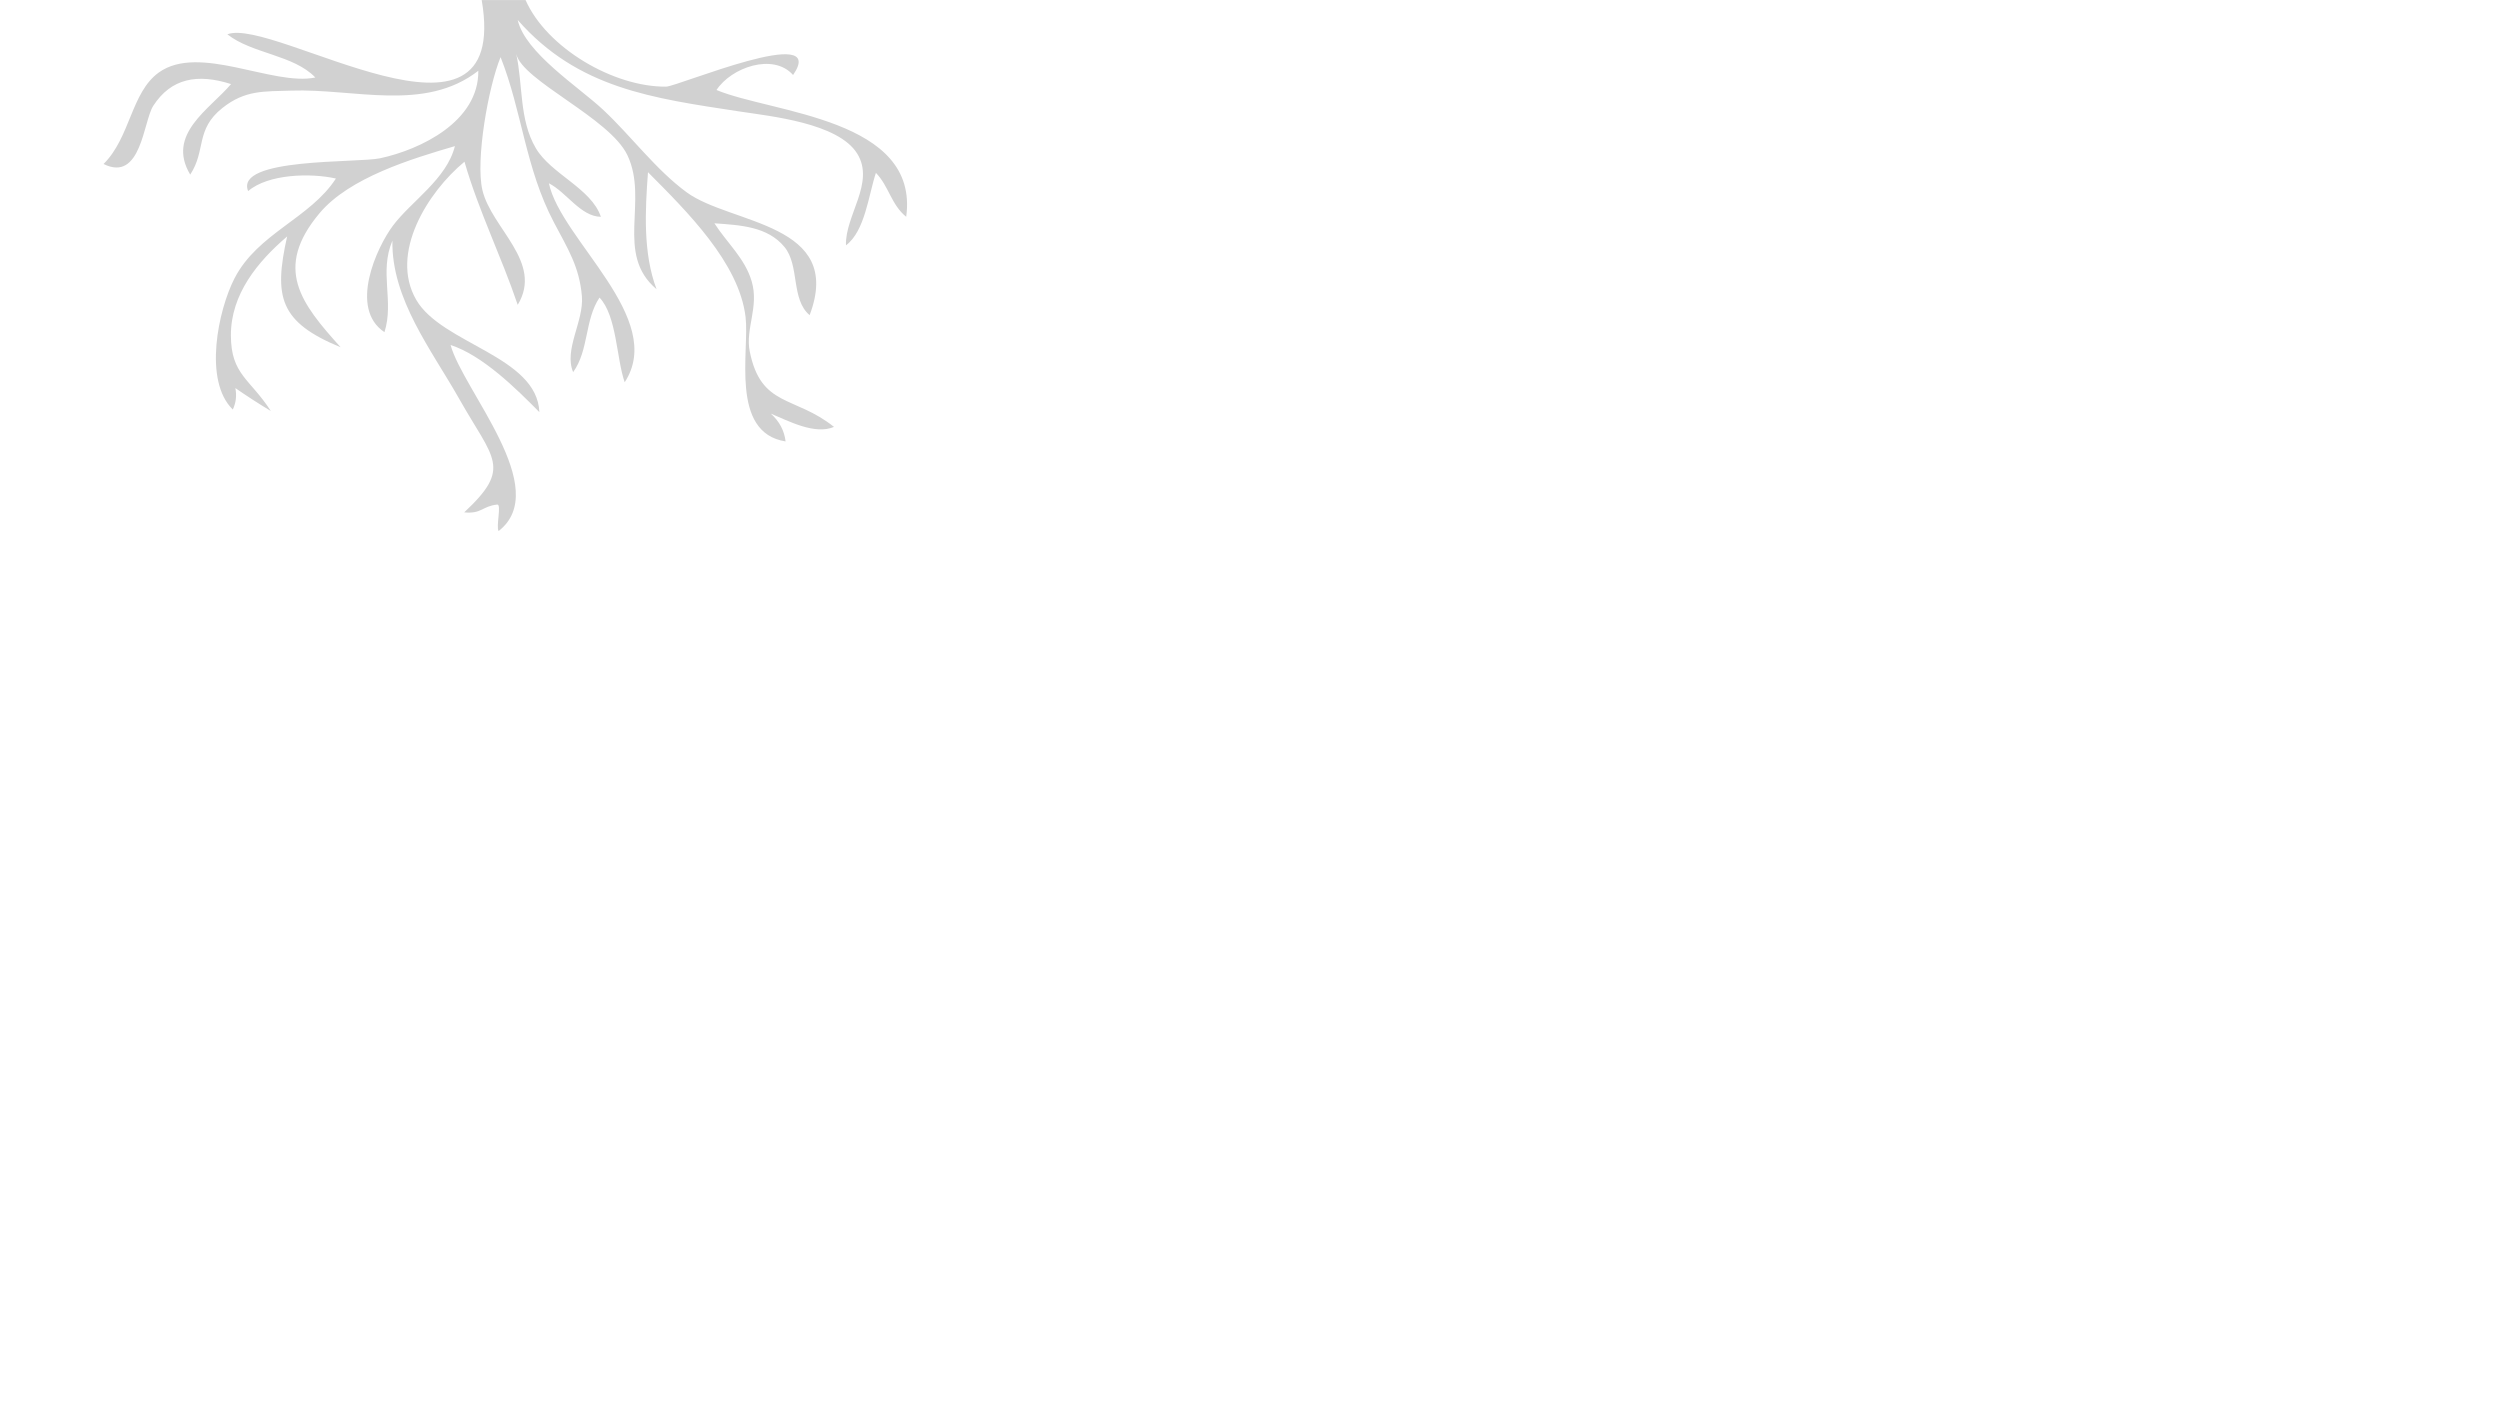
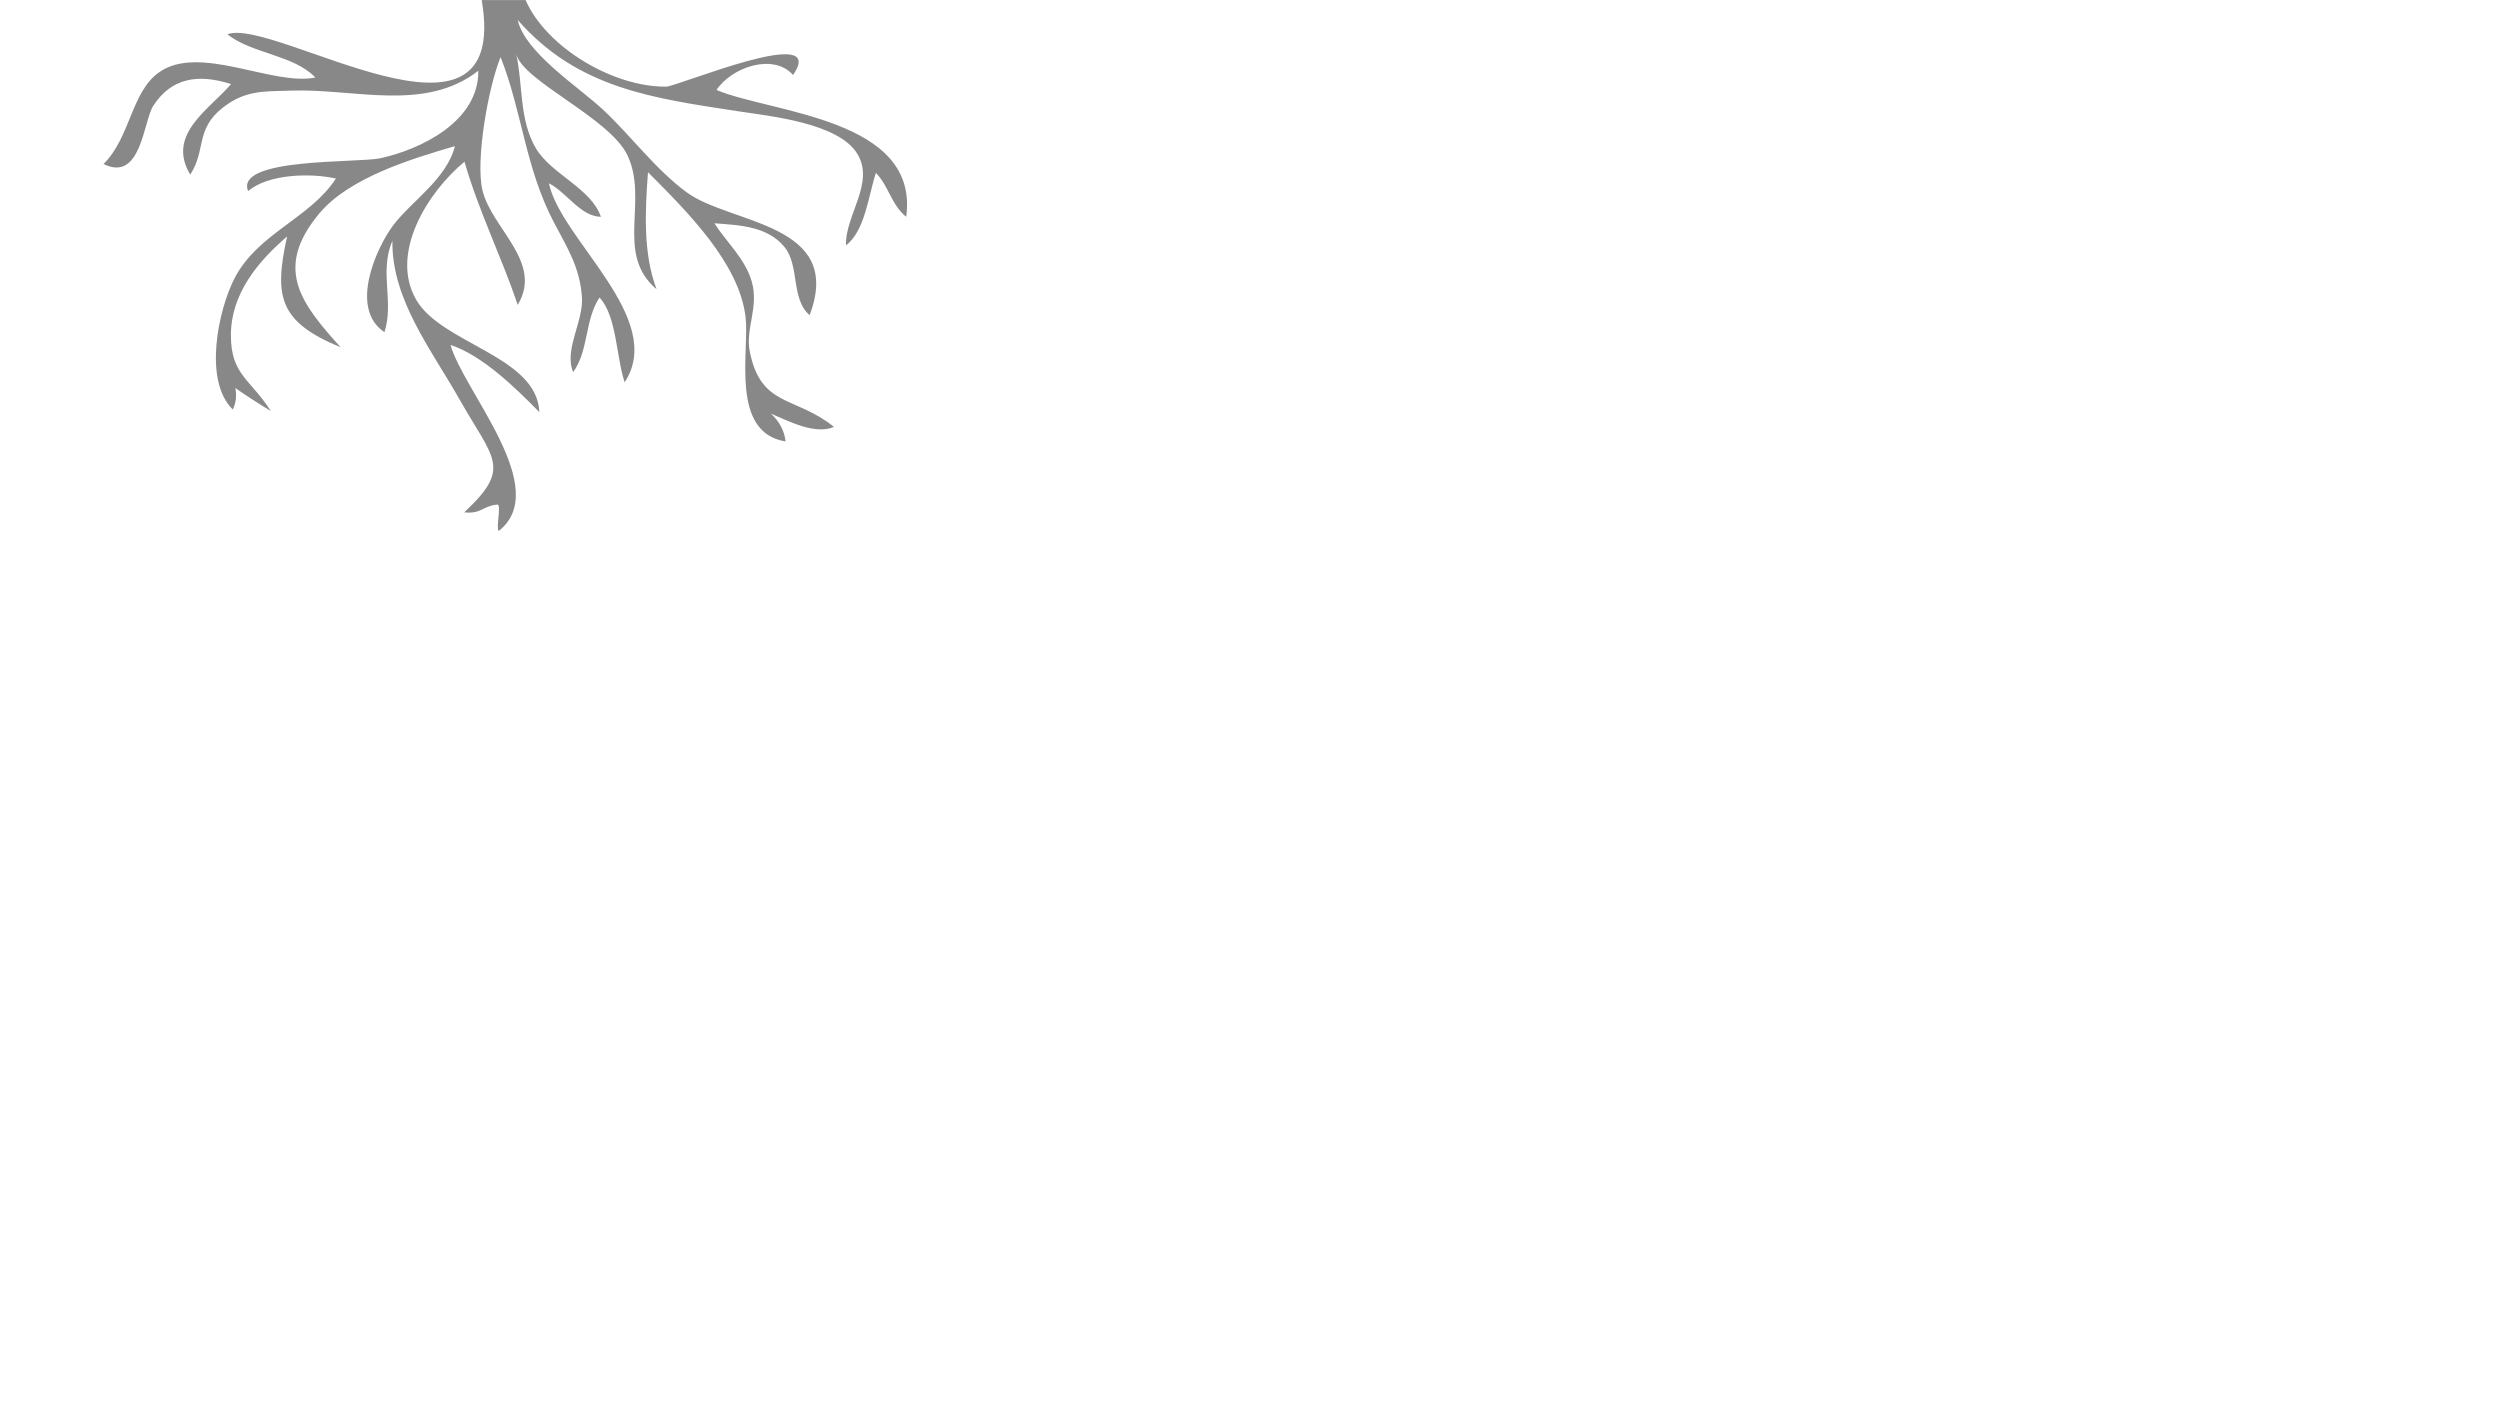
<svg xmlns="http://www.w3.org/2000/svg" id="Layer_1" data-name="Layer 1" viewBox="0 0 1366 768">
  <defs>
    <style>
      .cls-1 {
-         fill: #d1d1d1;
+         fill: #888;
        stroke-width: 0px;
      }
    </style>
  </defs>
  <g id="Untitled.tiff">
    <path class="cls-1" d="M263.19,0c16.33,95.09-113.71,8.94-138.97,18.75,13.54,10.67,36.21,11.18,48.08,23.6-23.27,4.82-63.45-18.57-85.51-2.75-15.16,10.87-15.55,35.51-30.21,50.01,20.61,10.23,21.72-23.38,27.16-31.79,9.76-15.09,24.16-17.75,42.5-11.88-11.66,13.78-35.52,27.42-22.3,49.46,8.74-13.31,2.68-24.55,17.57-36.39,12.47-9.91,22.77-8.99,37.55-9.5,34.56-1.2,73,11.93,102.29-10.84.33,27.71-31.51,43.03-53.65,47.81-12.39,2.67-79.59-.47-72.12,17.94,10.96-9.41,34.18-9.98,47.96-6.87-14.18,21.84-42.69,29.82-55.43,54.59-8.86,17.23-17.11,55.9-.9,71.63,1.74-3.73,2.2-7.63,1.39-11.72,6.33,4.38,12.79,8.56,19.38,12.53-11.37-17.69-21.77-19.81-21.82-41.32-.05-22.55,14.68-40.34,30.73-54.06-7.39,33.08-4.23,46.75,29.24,60.55-21.68-24-36.79-43.09-11.57-73.22,16.36-19.54,50.47-29.79,74-36.69-4.51,18.06-23.86,30.1-33.85,43.45-8.91,11.9-24.2,45.23-4.64,58.2,5.38-16.98-2.99-32.76,4.34-49.98-.55,31.98,21.44,59.77,36.53,86.47,18.73,33.15,29.05,37.4,2.7,61.98,9.68.92,9.67-3.37,18.05-4.27,2.46-.26-.75,11.99.74,14.49,29.65-23.11-19.47-76.9-26.23-101.67,17.46,5.67,35.7,23.69,48.51,36.67-1.24-30.65-53.36-37.2-67.31-61.4-14.63-25.38,6.19-58.7,26.39-75.42,7.92,27.38,20.05,51.47,29.09,78.2,14.15-23.31-14.37-41.72-19.29-62.69-3.87-16.47,3.28-56.51,9.93-72.66,11.79,29.78,13.49,60.56,29.16,90.34,7.53,14.31,13.97,24.27,15.28,40.44,1.09,13.51-10,29.11-4.79,41.35,8.65-12.06,6.25-28.57,14.4-40.74,9.43,9.87,9.24,33.3,13.76,46.27,22.83-34.92-34.82-77.73-41.41-108.72,9.58,4.85,17.31,18.17,28.41,18.32-5.26-15.62-27.24-23.31-35.59-37.56-9.12-15.57-6.92-34.41-10.69-51.51,3.26,14.77,51.13,34.98,60.81,55.49,11.69,24.77-7.06,53.85,15.89,73.14-7.48-19.71-6.24-43.18-4.69-63.93,21.2,21.33,49.78,49.44,53.32,79.12,2.2,18.51-8.7,63.18,21.87,67.98-.7-5.92-3.39-10.98-8.07-15.2,9.78,4.09,24.1,11.73,34.52,7.26-21.54-17.22-39.87-10.59-46.03-41.18-2.52-12.5,5.17-24.32,1.06-38.33-3.69-12.61-13.51-21.03-20.38-31.74,14.05,1.01,29.07,1.7,38.3,12.96,8.34,10.18,3.43,28.51,13.73,37.23,19.13-50.5-43.12-49.47-67.21-67.14-16.87-12.37-30.34-30.8-45.62-45.08-13.51-12.63-42.58-31.08-46.69-49.08,32.85,37.46,73.73,42.76,120.83,49.95,17.66,2.7,54.34,6.35,64.71,23.12,9.85,15.93-6.73,33.8-6.16,50.07,10.43-7.76,12.38-27.69,16.36-39.59,7.09,7.31,8.37,17.44,16.55,24.01,7.35-53.83-73.23-56.58-103.65-69.28,8.08-12.35,31-20.43,41.84-8.2,19.83-28.77-63.12,6.29-69.35,6.36-28.76.31-65.39-21.28-76.82-47.32-8,0-16,0-24,0Z" />
  </g>
</svg>
